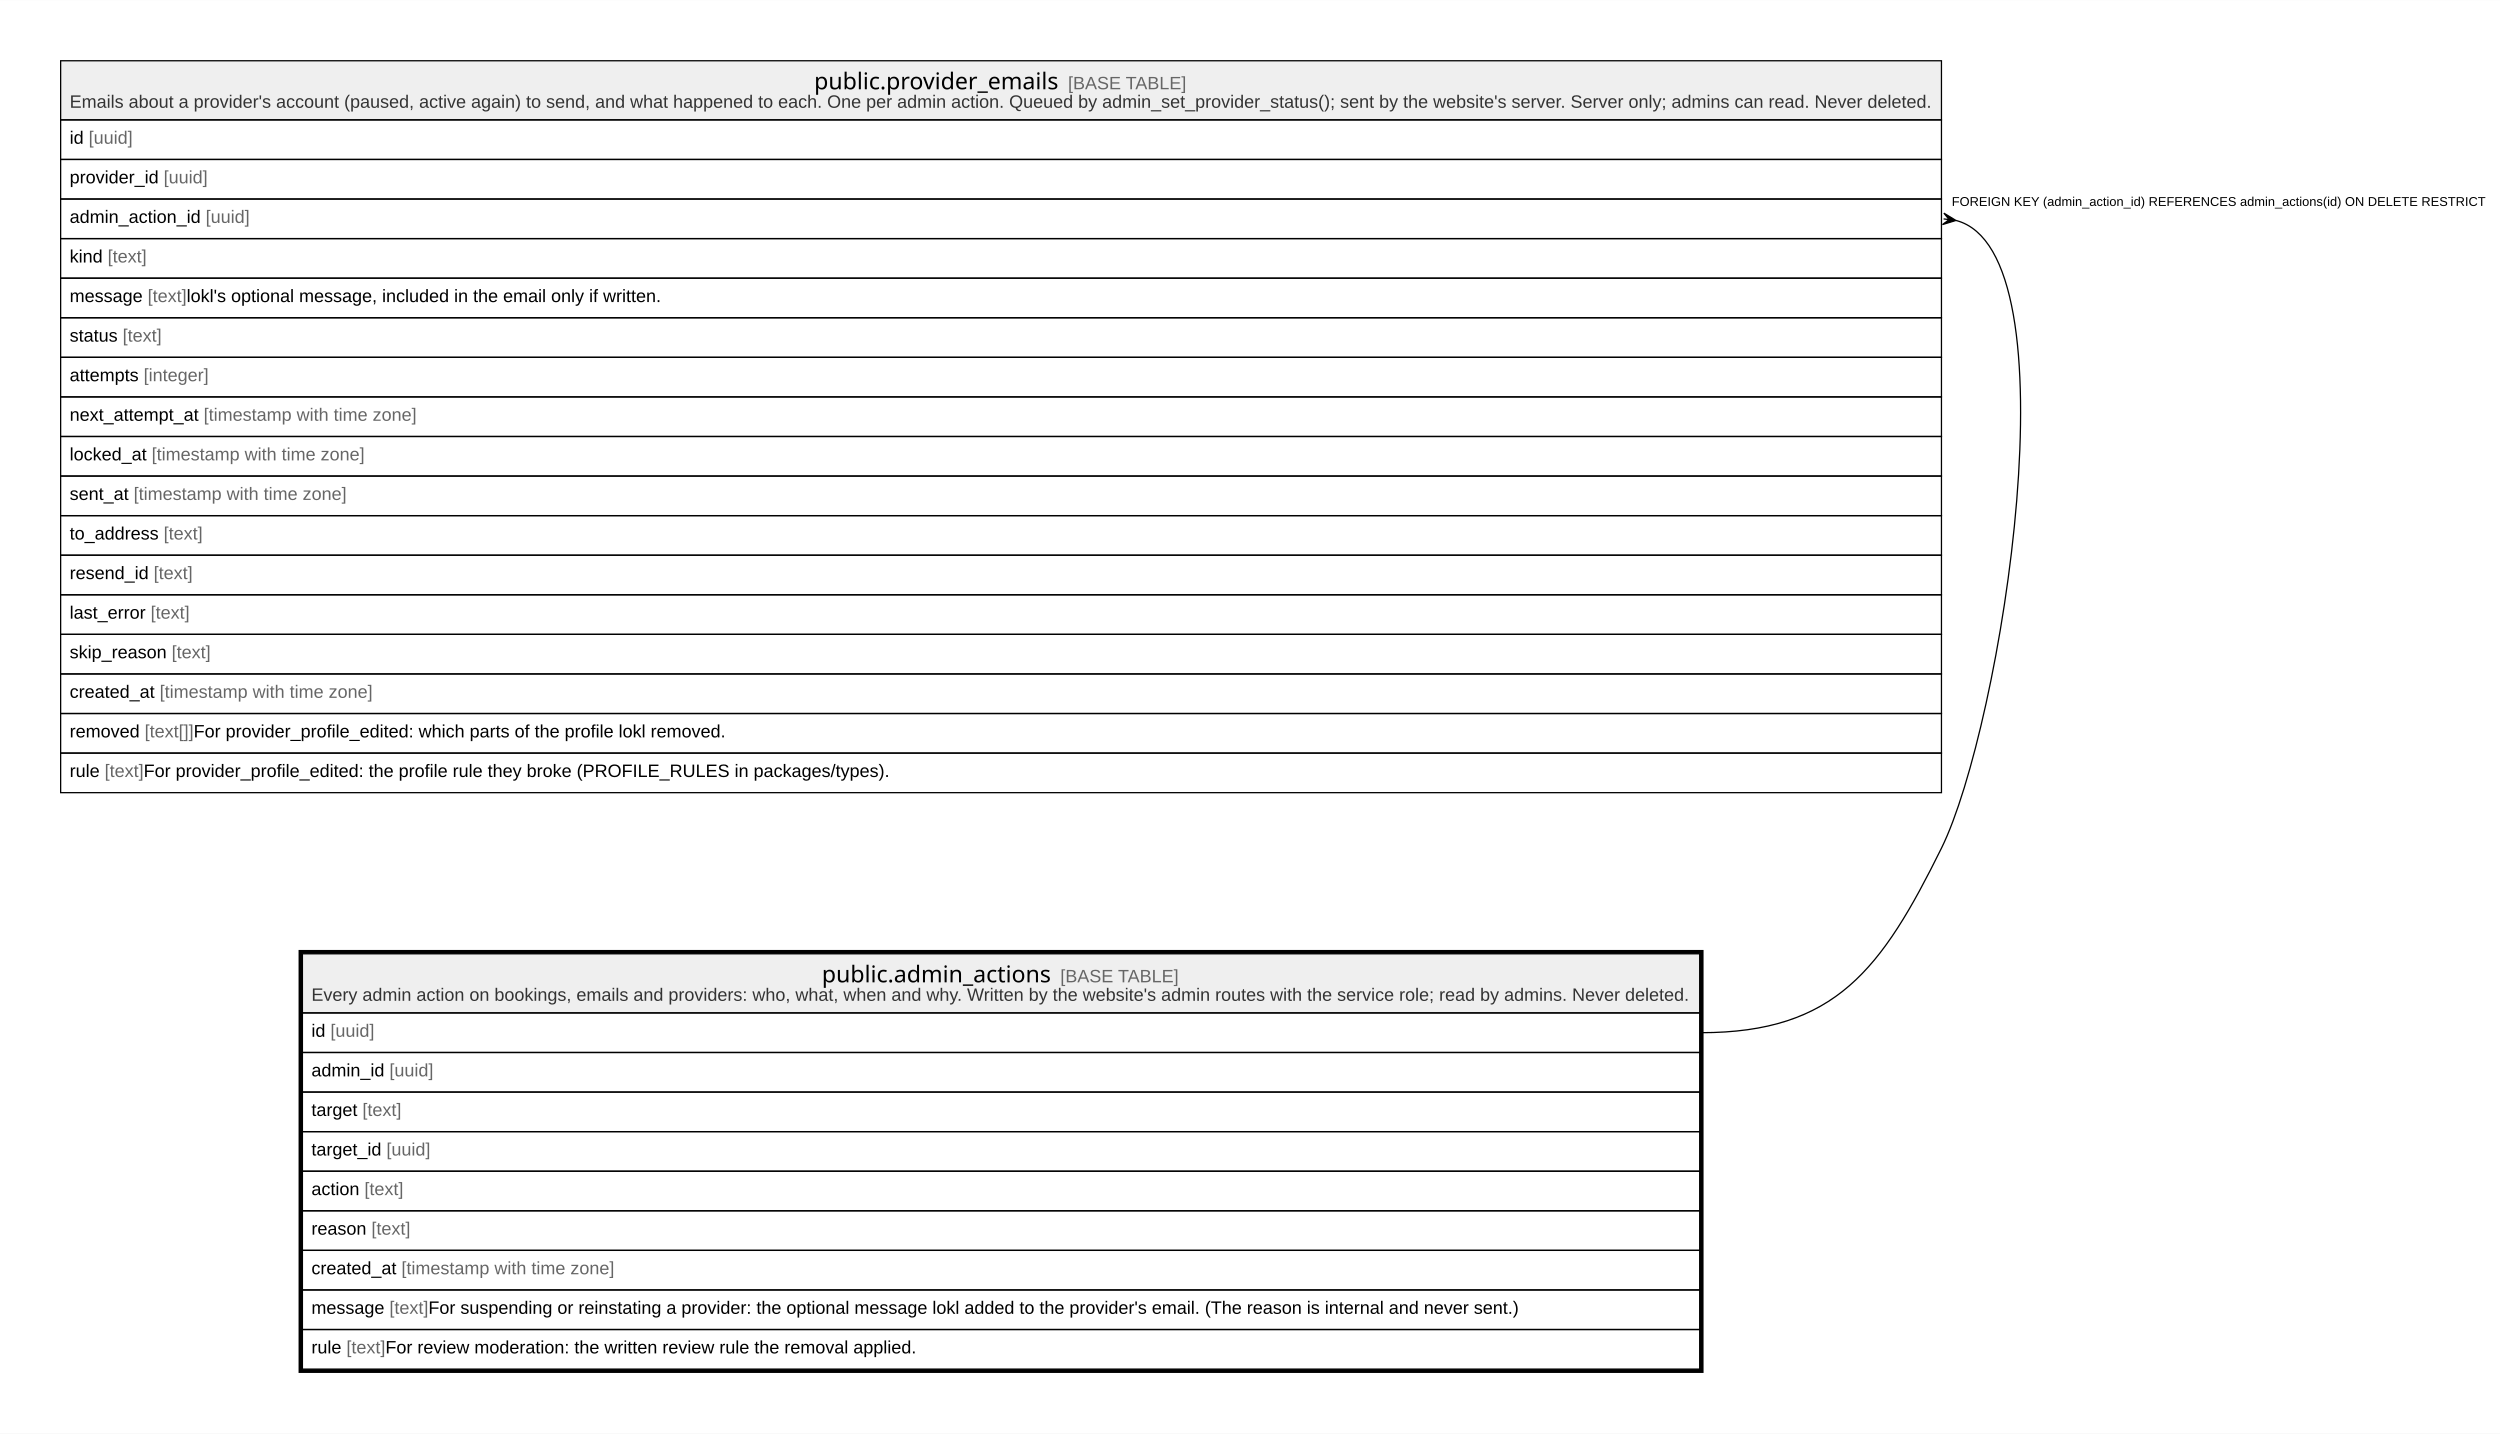
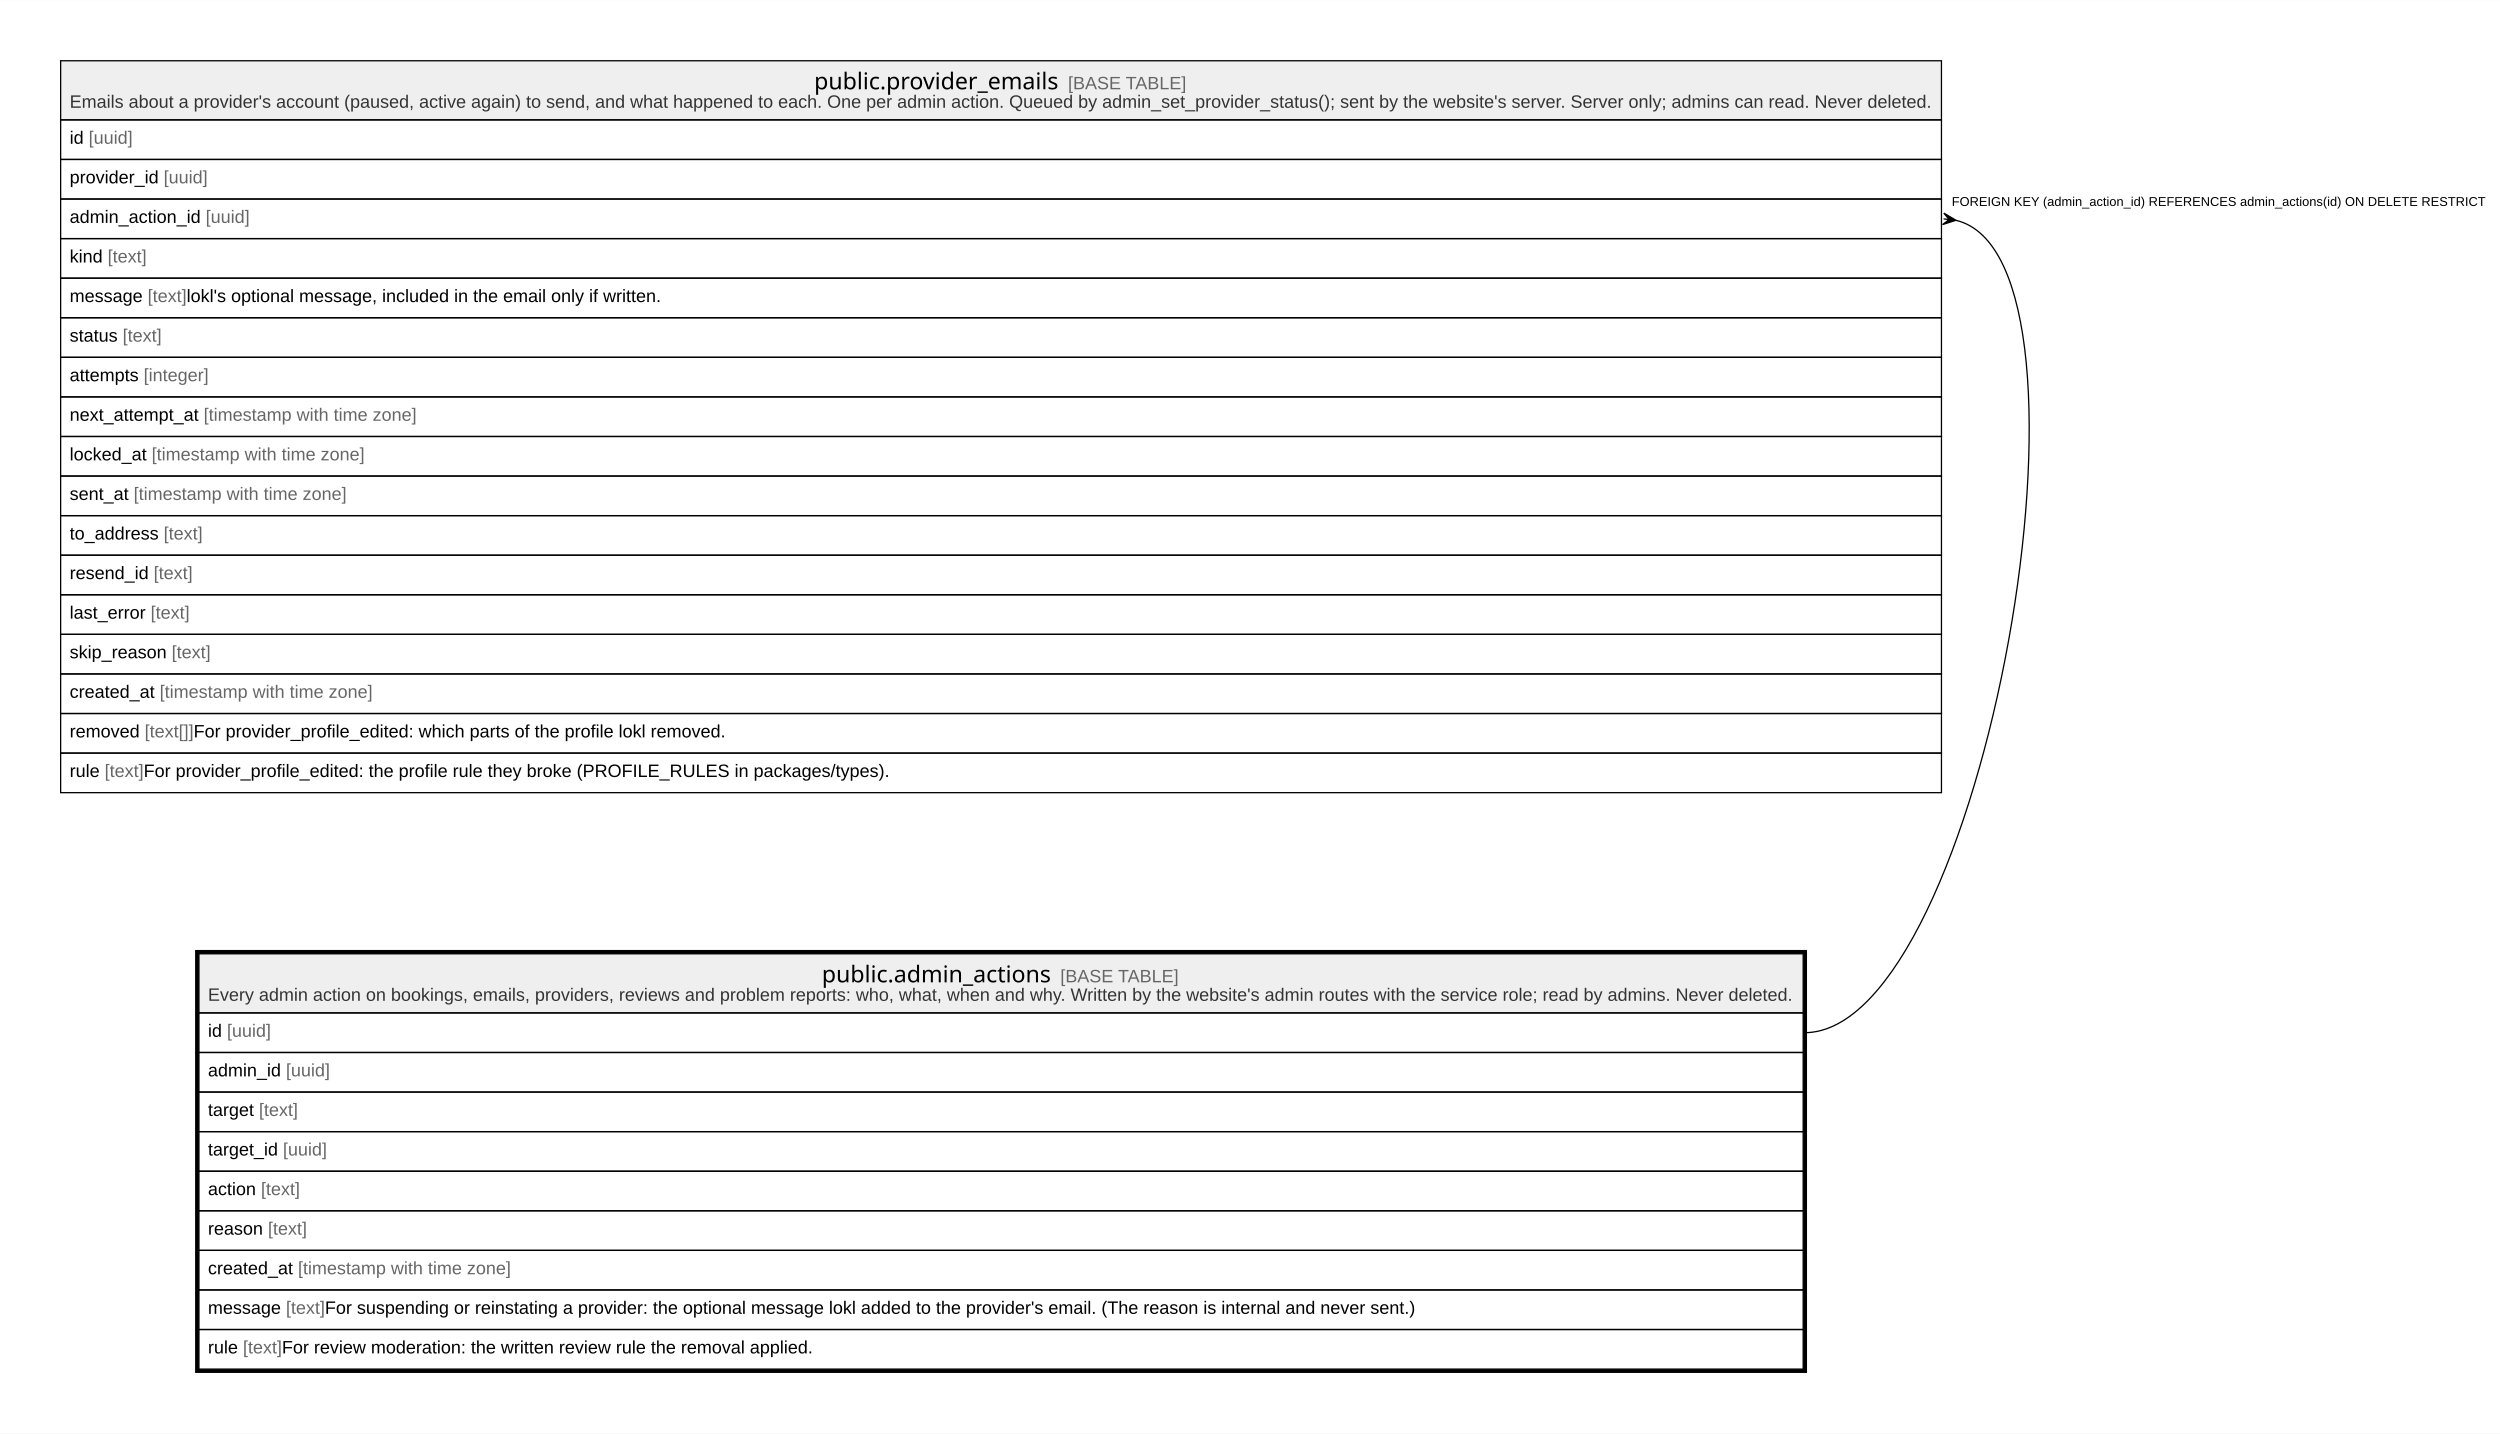
<svg xmlns="http://www.w3.org/2000/svg" width="1946pt" height="1116pt" viewBox="0.00 0.00 1945.60 1115.60">
  <g id="graph0" class="graph" transform="scale(1 1) rotate(0) translate(4 1111.6)">
    <polygon fill="white" stroke="none" points="-4,4 -4,-1111.6 1941.6,-1111.6 1941.6,4 -4,4" />
    <g id="node1" class="node">
-       <polygon fill="#efefef" stroke="none" points="231.35,-323.4 231.35,-369.4 1318.78,-369.4 1318.78,-323.4 231.35,-323.4" />
-       <polygon fill="none" stroke="black" points="231.35,-323.4 231.35,-369.4 1318.78,-369.4 1318.78,-323.4 231.35,-323.4" />
+       <polygon fill="#efefef" stroke="none" points="150.82,-323.4 150.82,-369.4 1399.3,-369.4 1399.3,-323.4 150.82,-323.4" />
+       <polygon fill="none" stroke="black" points="150.82,-323.4 150.82,-369.4 1399.3,-369.4 1399.3,-323.4 150.82,-323.4" />
      <text text-anchor="start" x="635.58" y="-347.2" font-family="Arial Bold" font-size="18.00">public.admin_actions</text>
      <text text-anchor="start" x="790.05" y="-347.2" font-family="Arial" font-size="14.00">    </text>
      <text text-anchor="start" x="821.17" y="-347.2" font-family="Arial" font-size="14.00" fill="#666666">[BASE TABLE]</text>
-       <text text-anchor="start" x="238.35" y="-332.8" font-family="Arial" font-size="14.00" fill="#333333">Every admin action on bookings, emails and providers: who, what, when and why. Written by the website's admin routes with the service role; read by admins. Never deleted.</text>
-       <polygon fill="none" stroke="black" points="231.35,-292.6 231.35,-323.4 1318.78,-323.4 1318.78,-292.6 231.35,-292.6" />
-       <text text-anchor="start" x="238.35" y="-304.8" font-family="Arial" font-size="14.00">id </text>
-       <text text-anchor="start" x="253.14" y="-304.8" font-family="Arial" font-size="14.00" fill="#666666">[uuid]</text>
-       <polygon fill="none" stroke="black" points="231.35,-261.8 231.35,-292.6 1318.78,-292.6 1318.78,-261.8 231.35,-261.8" />
-       <text text-anchor="start" x="238.35" y="-274" font-family="Arial" font-size="14.00">admin_id </text>
-       <text text-anchor="start" x="299.05" y="-274" font-family="Arial" font-size="14.00" fill="#666666">[uuid]</text>
-       <polygon fill="none" stroke="black" points="231.35,-231 231.35,-261.8 1318.78,-261.8 1318.78,-231 231.35,-231" />
-       <text text-anchor="start" x="238.35" y="-243.2" font-family="Arial" font-size="14.00">target </text>
-       <text text-anchor="start" x="278.04" y="-243.2" font-family="Arial" font-size="14.00" fill="#666666">[text]</text>
-       <polygon fill="none" stroke="black" points="231.35,-200.2 231.35,-231 1318.78,-231 1318.78,-200.2 231.35,-200.2" />
-       <text text-anchor="start" x="238.35" y="-212.4" font-family="Arial" font-size="14.00">target_id </text>
-       <text text-anchor="start" x="296.72" y="-212.4" font-family="Arial" font-size="14.00" fill="#666666">[uuid]</text>
-       <polygon fill="none" stroke="black" points="231.35,-169.4 231.35,-200.2 1318.78,-200.2 1318.78,-169.4 231.35,-169.4" />
-       <text text-anchor="start" x="238.35" y="-181.6" font-family="Arial" font-size="14.00">action </text>
-       <text text-anchor="start" x="279.6" y="-181.6" font-family="Arial" font-size="14.00" fill="#666666">[text]</text>
-       <polygon fill="none" stroke="black" points="231.35,-138.6 231.35,-169.4 1318.78,-169.4 1318.78,-138.6 231.35,-138.6" />
-       <text text-anchor="start" x="238.35" y="-150.8" font-family="Arial" font-size="14.00">reason </text>
-       <text text-anchor="start" x="285.05" y="-150.8" font-family="Arial" font-size="14.00" fill="#666666">[text]</text>
-       <polygon fill="none" stroke="black" points="231.35,-107.8 231.35,-138.6 1318.78,-138.6 1318.78,-107.8 231.35,-107.8" />
-       <text text-anchor="start" x="238.35" y="-120" font-family="Arial" font-size="14.00">created_at </text>
-       <text text-anchor="start" x="308.4" y="-120" font-family="Arial" font-size="14.00" fill="#666666">[timestamp with time zone]</text>
-       <polygon fill="none" stroke="black" points="231.35,-77 231.35,-107.8 1318.78,-107.8 1318.78,-77 231.35,-77" />
-       <text text-anchor="start" x="238.35" y="-89.2" font-family="Arial" font-size="14.00">message </text>
-       <text text-anchor="start" x="299.05" y="-89.2" font-family="Arial" font-size="14.00" fill="#666666">[text]</text>
-       <text text-anchor="start" x="329.39" y="-89.2" font-family="Arial" font-size="14.00"> For suspending or reinstating a provider: the optional message lokl added to the provider's email. (The reason is internal and never sent.)</text>
-       <polygon fill="none" stroke="black" points="231.35,-46.2 231.35,-77 1318.78,-77 1318.78,-46.2 231.35,-46.2" />
-       <text text-anchor="start" x="238.35" y="-58.4" font-family="Arial" font-size="14.00">rule </text>
-       <text text-anchor="start" x="265.58" y="-58.4" font-family="Arial" font-size="14.00" fill="#666666">[text]</text>
-       <text text-anchor="start" x="295.93" y="-58.4" font-family="Arial" font-size="14.00"> For review moderation: the written review rule the removal applied.</text>
-       <polygon fill="none" stroke="black" stroke-width="3" points="229.85,-44.7 229.85,-370.9 1320.28,-370.9 1320.28,-44.7 229.85,-44.7" />
+       <text text-anchor="start" x="157.82" y="-332.8" font-family="Arial" font-size="14.00" fill="#333333">Every admin action on bookings, emails, providers, reviews and problem reports: who, what, when and why. Written by the website's admin routes with the service role; read by admins. Never deleted.</text>
+       <polygon fill="none" stroke="black" points="150.82,-292.6 150.82,-323.4 1399.3,-323.4 1399.3,-292.6 150.82,-292.6" />
+       <text text-anchor="start" x="157.82" y="-304.8" font-family="Arial" font-size="14.00">id </text>
+       <text text-anchor="start" x="172.61" y="-304.8" font-family="Arial" font-size="14.00" fill="#666666">[uuid]</text>
+       <polygon fill="none" stroke="black" points="150.82,-261.8 150.82,-292.6 1399.3,-292.6 1399.3,-261.8 150.82,-261.8" />
+       <text text-anchor="start" x="157.82" y="-274" font-family="Arial" font-size="14.00">admin_id </text>
+       <text text-anchor="start" x="218.52" y="-274" font-family="Arial" font-size="14.00" fill="#666666">[uuid]</text>
+       <polygon fill="none" stroke="black" points="150.82,-231 150.82,-261.8 1399.3,-261.8 1399.3,-231 150.82,-231" />
+       <text text-anchor="start" x="157.82" y="-243.2" font-family="Arial" font-size="14.00">target </text>
+       <text text-anchor="start" x="197.51" y="-243.2" font-family="Arial" font-size="14.00" fill="#666666">[text]</text>
+       <polygon fill="none" stroke="black" points="150.82,-200.2 150.82,-231 1399.3,-231 1399.3,-200.2 150.82,-200.2" />
+       <text text-anchor="start" x="157.82" y="-212.4" font-family="Arial" font-size="14.00">target_id </text>
+       <text text-anchor="start" x="216.19" y="-212.4" font-family="Arial" font-size="14.00" fill="#666666">[uuid]</text>
+       <polygon fill="none" stroke="black" points="150.82,-169.4 150.82,-200.2 1399.3,-200.2 1399.3,-169.4 150.82,-169.4" />
+       <text text-anchor="start" x="157.82" y="-181.6" font-family="Arial" font-size="14.00">action </text>
+       <text text-anchor="start" x="199.07" y="-181.6" font-family="Arial" font-size="14.00" fill="#666666">[text]</text>
+       <polygon fill="none" stroke="black" points="150.82,-138.6 150.82,-169.4 1399.3,-169.4 1399.3,-138.6 150.82,-138.6" />
+       <text text-anchor="start" x="157.82" y="-150.8" font-family="Arial" font-size="14.00">reason </text>
+       <text text-anchor="start" x="204.52" y="-150.8" font-family="Arial" font-size="14.00" fill="#666666">[text]</text>
+       <polygon fill="none" stroke="black" points="150.82,-107.8 150.82,-138.6 1399.3,-138.6 1399.3,-107.8 150.82,-107.8" />
+       <text text-anchor="start" x="157.82" y="-120" font-family="Arial" font-size="14.00">created_at </text>
+       <text text-anchor="start" x="227.87" y="-120" font-family="Arial" font-size="14.00" fill="#666666">[timestamp with time zone]</text>
+       <polygon fill="none" stroke="black" points="150.82,-77 150.82,-107.8 1399.3,-107.8 1399.3,-77 150.82,-77" />
+       <text text-anchor="start" x="157.82" y="-89.2" font-family="Arial" font-size="14.00">message </text>
+       <text text-anchor="start" x="218.52" y="-89.2" font-family="Arial" font-size="14.00" fill="#666666">[text]</text>
+       <text text-anchor="start" x="248.86" y="-89.2" font-family="Arial" font-size="14.00"> For suspending or reinstating a provider: the optional message lokl added to the provider's email. (The reason is internal and never sent.)</text>
+       <polygon fill="none" stroke="black" points="150.82,-46.2 150.82,-77 1399.3,-77 1399.3,-46.2 150.82,-46.2" />
+       <text text-anchor="start" x="157.82" y="-58.4" font-family="Arial" font-size="14.00">rule </text>
+       <text text-anchor="start" x="185.06" y="-58.4" font-family="Arial" font-size="14.00" fill="#666666">[text]</text>
+       <text text-anchor="start" x="215.4" y="-58.4" font-family="Arial" font-size="14.00"> For review moderation: the written review rule the removal applied.</text>
+       <polygon fill="none" stroke="black" stroke-width="3" points="149.32,-44.7 149.32,-370.9 1400.8,-370.9 1400.8,-44.7 149.32,-44.7" />
    </g>
    <g id="node2" class="node">
      <polygon fill="#efefef" stroke="none" points="43.2,-1018.4 43.2,-1064.4 1506.92,-1064.4 1506.92,-1018.4 43.2,-1018.4" />
      <polygon fill="none" stroke="black" points="43.2,-1018.4 43.2,-1064.4 1506.92,-1064.4 1506.92,-1018.4 43.2,-1018.4" />
      <text text-anchor="start" x="629.59" y="-1042.2" font-family="Arial Bold" font-size="18.00">public.provider_emails</text>
      <text text-anchor="start" x="796.05" y="-1042.2" font-family="Arial" font-size="14.00">    </text>
      <text text-anchor="start" x="827.16" y="-1042.2" font-family="Arial" font-size="14.00" fill="#666666">[BASE TABLE]</text>
      <text text-anchor="start" x="50.2" y="-1027.8" font-family="Arial" font-size="14.00" fill="#333333">Emails about a provider's account (paused, active again) to send, and what happened to each. One per admin action. Queued by admin_set_provider_status(); sent by the website's server. Server only; admins can read. Never deleted.</text>
      <polygon fill="none" stroke="black" points="43.2,-987.6 43.2,-1018.4 1506.92,-1018.4 1506.92,-987.6 43.2,-987.6" />
      <text text-anchor="start" x="50.2" y="-999.8" font-family="Arial" font-size="14.00">id </text>
      <text text-anchor="start" x="64.99" y="-999.8" font-family="Arial" font-size="14.00" fill="#666666">[uuid]</text>
      <polygon fill="none" stroke="black" points="43.2,-956.8 43.2,-987.6 1506.92,-987.6 1506.92,-956.8 43.2,-956.8" />
      <text text-anchor="start" x="50.2" y="-969" font-family="Arial" font-size="14.00">provider_id </text>
      <text text-anchor="start" x="123.35" y="-969" font-family="Arial" font-size="14.00" fill="#666666">[uuid]</text>
      <polygon fill="none" stroke="black" points="43.2,-926 43.2,-956.8 1506.92,-956.8 1506.92,-926 43.2,-926" />
      <text text-anchor="start" x="50.2" y="-938.2" font-family="Arial" font-size="14.00">admin_action_id </text>
      <text text-anchor="start" x="156.05" y="-938.2" font-family="Arial" font-size="14.00" fill="#666666">[uuid]</text>
      <polygon fill="none" stroke="black" points="43.2,-895.2 43.2,-926 1506.92,-926 1506.92,-895.2 43.2,-895.2" />
      <text text-anchor="start" x="50.2" y="-907.4" font-family="Arial" font-size="14.00">kind </text>
      <text text-anchor="start" x="79.77" y="-907.4" font-family="Arial" font-size="14.00" fill="#666666">[text]</text>
      <polygon fill="none" stroke="black" points="43.2,-864.4 43.2,-895.2 1506.92,-895.2 1506.92,-864.4 43.2,-864.4" />
      <text text-anchor="start" x="50.2" y="-876.6" font-family="Arial" font-size="14.00">message </text>
      <text text-anchor="start" x="110.9" y="-876.6" font-family="Arial" font-size="14.00" fill="#666666">[text]</text>
      <text text-anchor="start" x="141.24" y="-876.6" font-family="Arial" font-size="14.00"> lokl's optional message, included in the email only if written.</text>
      <polygon fill="none" stroke="black" points="43.2,-833.6 43.2,-864.4 1506.92,-864.4 1506.92,-833.6 43.2,-833.6" />
      <text text-anchor="start" x="50.2" y="-845.8" font-family="Arial" font-size="14.00">status </text>
      <text text-anchor="start" x="91.44" y="-845.8" font-family="Arial" font-size="14.00" fill="#666666">[text]</text>
      <polygon fill="none" stroke="black" points="43.2,-802.8 43.2,-833.6 1506.92,-833.6 1506.92,-802.8 43.2,-802.8" />
      <text text-anchor="start" x="50.2" y="-815" font-family="Arial" font-size="14.00">attempts </text>
      <text text-anchor="start" x="107.78" y="-815" font-family="Arial" font-size="14.00" fill="#666666">[integer]</text>
      <polygon fill="none" stroke="black" points="43.2,-772 43.2,-802.8 1506.92,-802.8 1506.92,-772 43.2,-772" />
      <text text-anchor="start" x="50.2" y="-784.2" font-family="Arial" font-size="14.00">next_attempt_at </text>
      <text text-anchor="start" x="154.49" y="-784.2" font-family="Arial" font-size="14.00" fill="#666666">[timestamp with time zone]</text>
      <polygon fill="none" stroke="black" points="43.2,-741.2 43.2,-772 1506.92,-772 1506.92,-741.2 43.2,-741.2" />
      <text text-anchor="start" x="50.2" y="-753.4" font-family="Arial" font-size="14.00">locked_at </text>
      <text text-anchor="start" x="114.02" y="-753.4" font-family="Arial" font-size="14.00" fill="#666666">[timestamp with time zone]</text>
      <polygon fill="none" stroke="black" points="43.2,-710.4 43.2,-741.2 1506.92,-741.2 1506.92,-710.4 43.2,-710.4" />
      <text text-anchor="start" x="50.2" y="-722.6" font-family="Arial" font-size="14.00">sent_at </text>
      <text text-anchor="start" x="100.01" y="-722.6" font-family="Arial" font-size="14.00" fill="#666666">[timestamp with time zone]</text>
      <polygon fill="none" stroke="black" points="43.2,-679.6 43.2,-710.4 1506.92,-710.4 1506.92,-679.6 43.2,-679.6" />
      <text text-anchor="start" x="50.2" y="-691.8" font-family="Arial" font-size="14.00">to_address </text>
      <text text-anchor="start" x="123.36" y="-691.8" font-family="Arial" font-size="14.00" fill="#666666">[text]</text>
      <polygon fill="none" stroke="black" points="43.2,-648.8 43.2,-679.6 1506.92,-679.6 1506.92,-648.8 43.2,-648.8" />
      <text text-anchor="start" x="50.2" y="-661" font-family="Arial" font-size="14.00">resend_id </text>
      <text text-anchor="start" x="115.58" y="-661" font-family="Arial" font-size="14.00" fill="#666666">[text]</text>
      <polygon fill="none" stroke="black" points="43.2,-618 43.2,-648.8 1506.92,-648.8 1506.92,-618 43.2,-618" />
      <text text-anchor="start" x="50.2" y="-630.2" font-family="Arial" font-size="14.00">last_error </text>
      <text text-anchor="start" x="113.22" y="-630.2" font-family="Arial" font-size="14.00" fill="#666666">[text]</text>
      <polygon fill="none" stroke="black" points="43.2,-587.2 43.2,-618 1506.92,-618 1506.92,-587.2 43.2,-587.2" />
      <text text-anchor="start" x="50.2" y="-599.4" font-family="Arial" font-size="14.00">skip_reason </text>
      <text text-anchor="start" x="129.58" y="-599.4" font-family="Arial" font-size="14.00" fill="#666666">[text]</text>
      <polygon fill="none" stroke="black" points="43.2,-556.4 43.2,-587.2 1506.92,-587.2 1506.92,-556.4 43.2,-556.4" />
      <text text-anchor="start" x="50.2" y="-568.6" font-family="Arial" font-size="14.00">created_at </text>
      <text text-anchor="start" x="120.25" y="-568.6" font-family="Arial" font-size="14.00" fill="#666666">[timestamp with time zone]</text>
      <polygon fill="none" stroke="black" points="43.2,-525.6 43.2,-556.4 1506.92,-556.4 1506.92,-525.6 43.2,-525.6" />
      <text text-anchor="start" x="50.2" y="-537.8" font-family="Arial" font-size="14.00">removed </text>
      <text text-anchor="start" x="108.56" y="-537.8" font-family="Arial" font-size="14.00" fill="#666666">[text[]]</text>
      <text text-anchor="start" x="146.68" y="-537.8" font-family="Arial" font-size="14.00"> For provider_profile_edited: which parts of the profile lokl removed.</text>
      <polygon fill="none" stroke="black" points="43.2,-494.8 43.2,-525.6 1506.92,-525.6 1506.92,-494.8 43.2,-494.8" />
      <text text-anchor="start" x="50.2" y="-507" font-family="Arial" font-size="14.00">rule </text>
      <text text-anchor="start" x="77.43" y="-507" font-family="Arial" font-size="14.00" fill="#666666">[text]</text>
      <text text-anchor="start" x="107.78" y="-507" font-family="Arial" font-size="14.00"> For provider_profile_edited: the profile rule they broke (PROFILE_RULES in packages/types).</text>
    </g>
    <g id="edge1" class="edge">
-       <path fill="none" stroke="black" d="M1518.21,-940.13C1612.69,-915.68 1553.56,-545.93 1506.92,-451.6 1460.46,-357.62 1424.62,-308 1319.78,-308" />
-       <polygon fill="black" stroke="black" points="1518.18,-940.13 1507.7,-936.89 1512.89,-940.79 1508.59,-941.32 1508.59,-941.32 1508.59,-941.32 1512.89,-940.79 1508.81,-945.82 1518.18,-940.13" />
+       <path fill="none" stroke="black" d="M1517.94,-940.29C1645.42,-910.85 1539.59,-308 1400.3,-308" />
+       <polygon fill="black" stroke="black" points="1518.2,-940.26 1507.76,-936.89 1512.89,-940.85 1508.59,-941.33 1508.59,-941.33 1508.59,-941.33 1512.89,-940.85 1508.75,-945.84 1518.2,-940.26" />
      <text text-anchor="start" x="1514.92" y="-951.4" font-family="Arial" font-size="10.00">FOREIGN KEY (admin_action_id) REFERENCES admin_actions(id) ON DELETE RESTRICT</text>
    </g>
  </g>
</svg>
